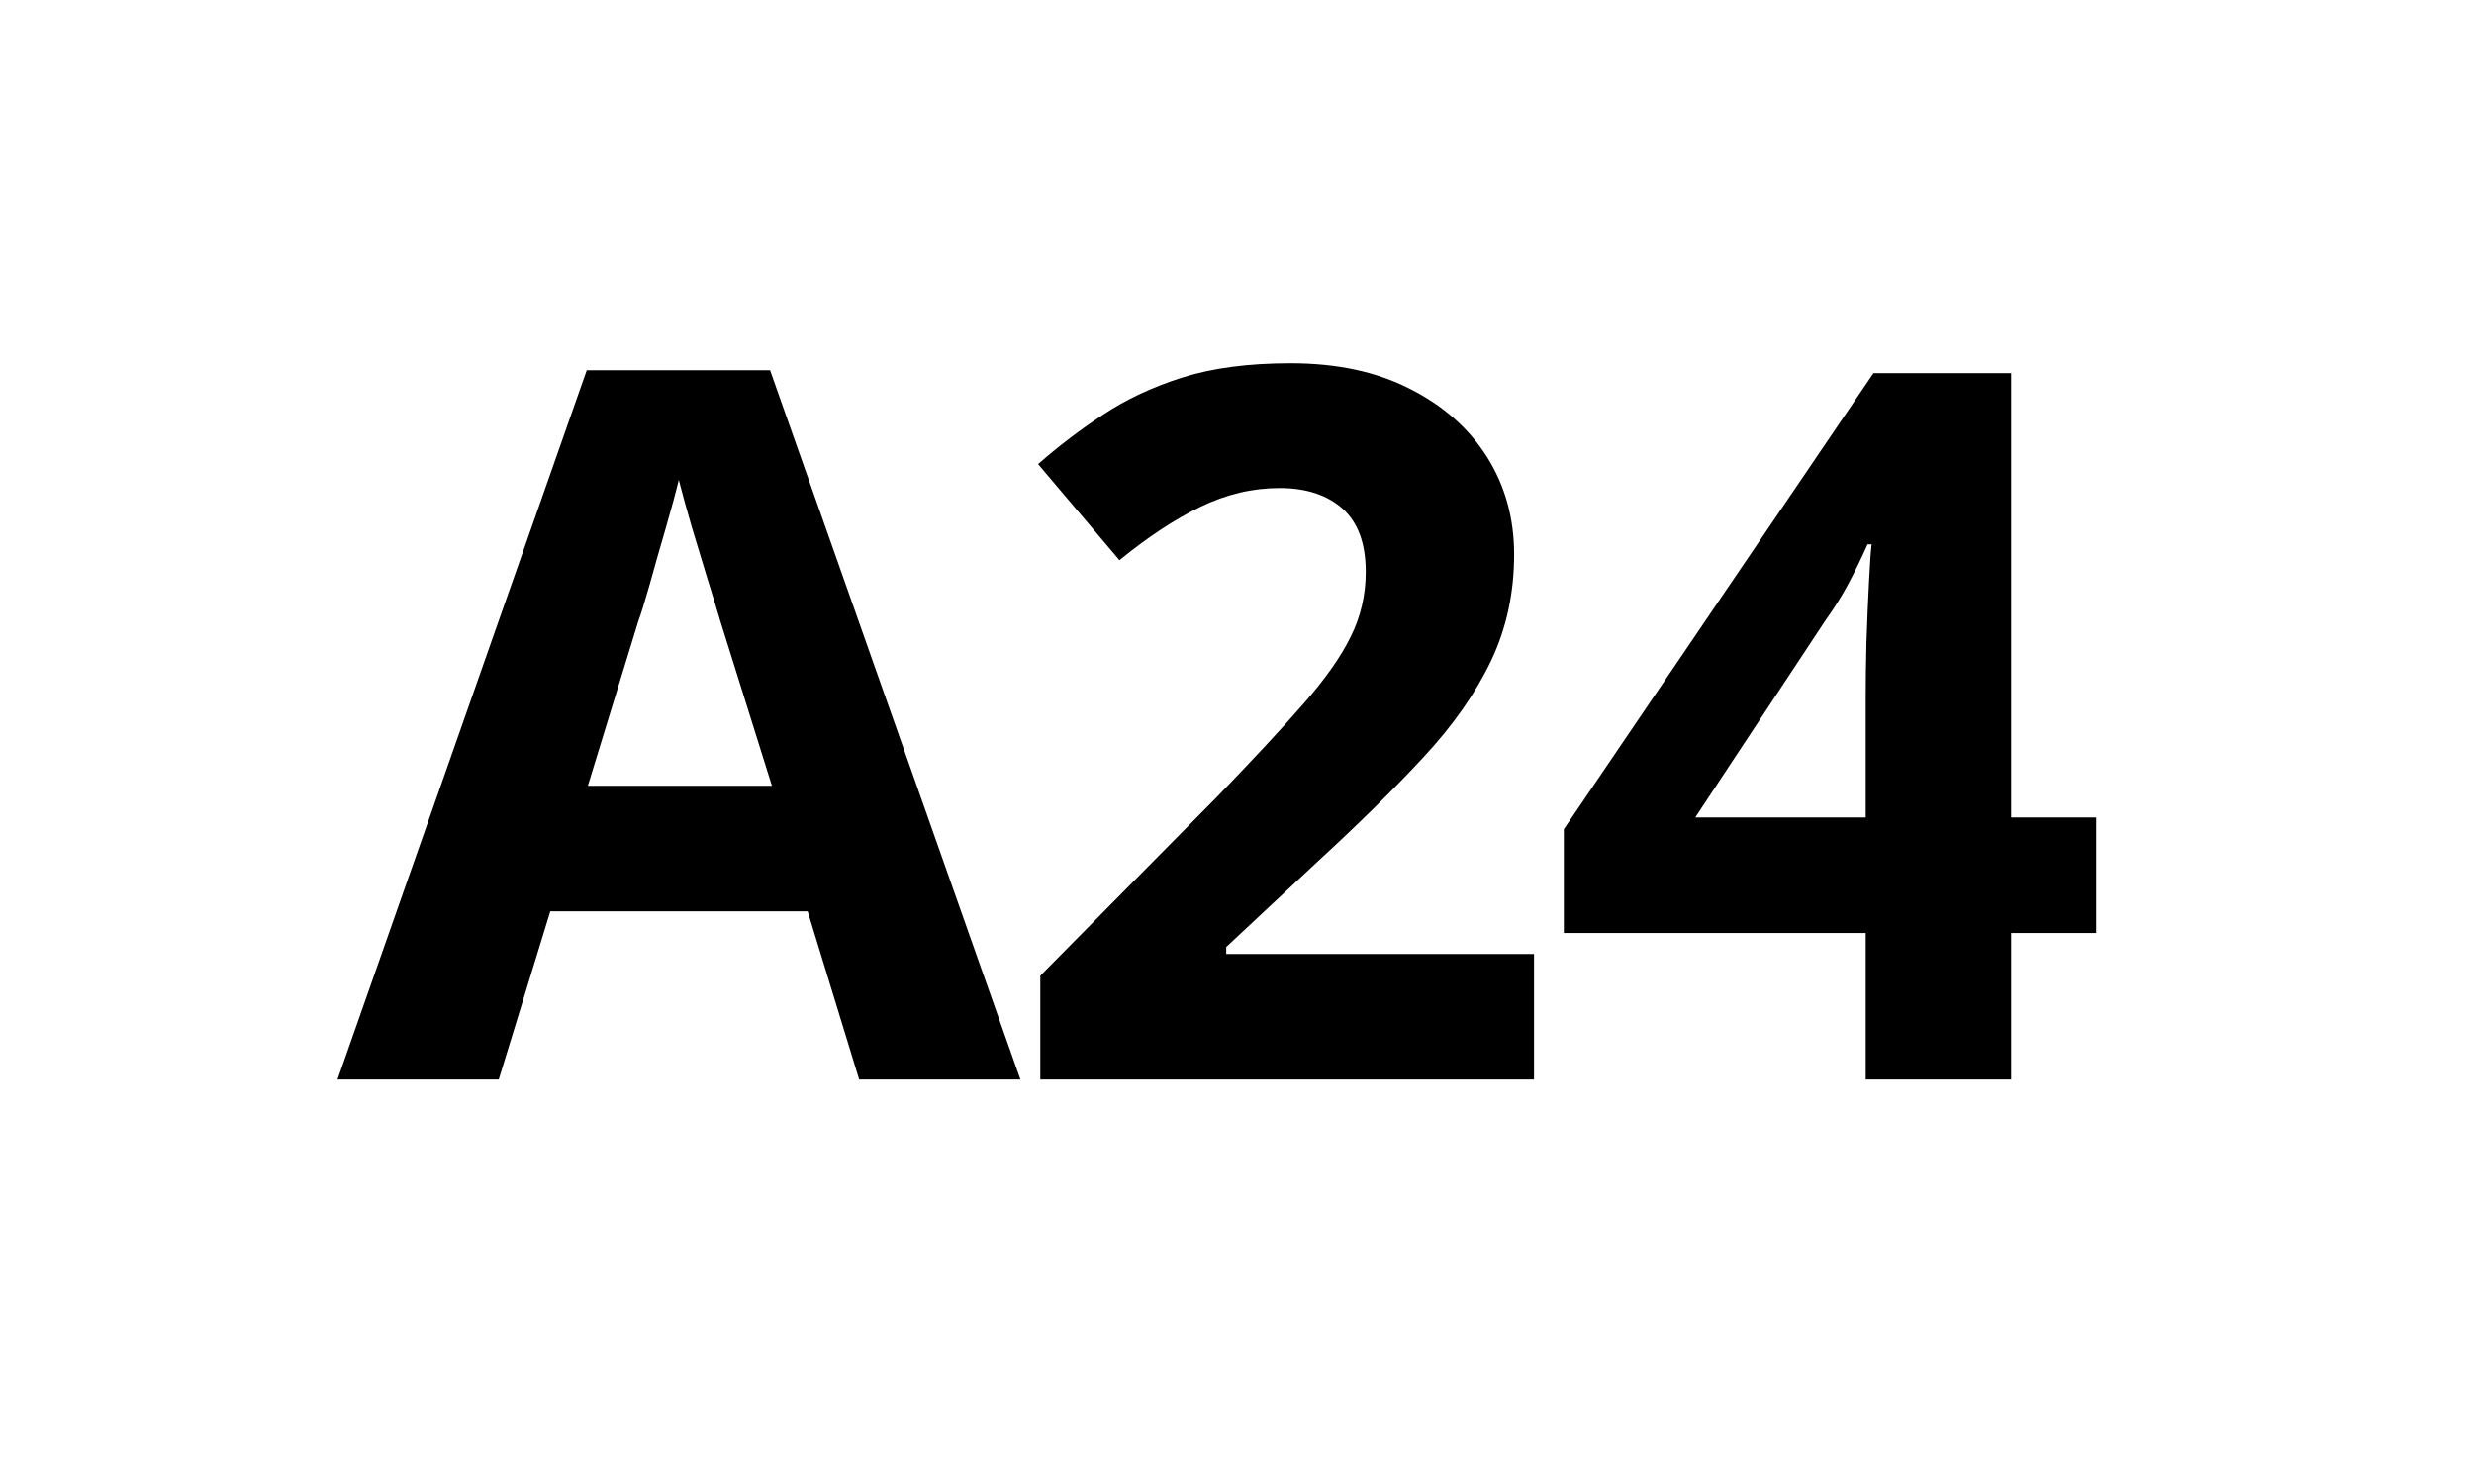
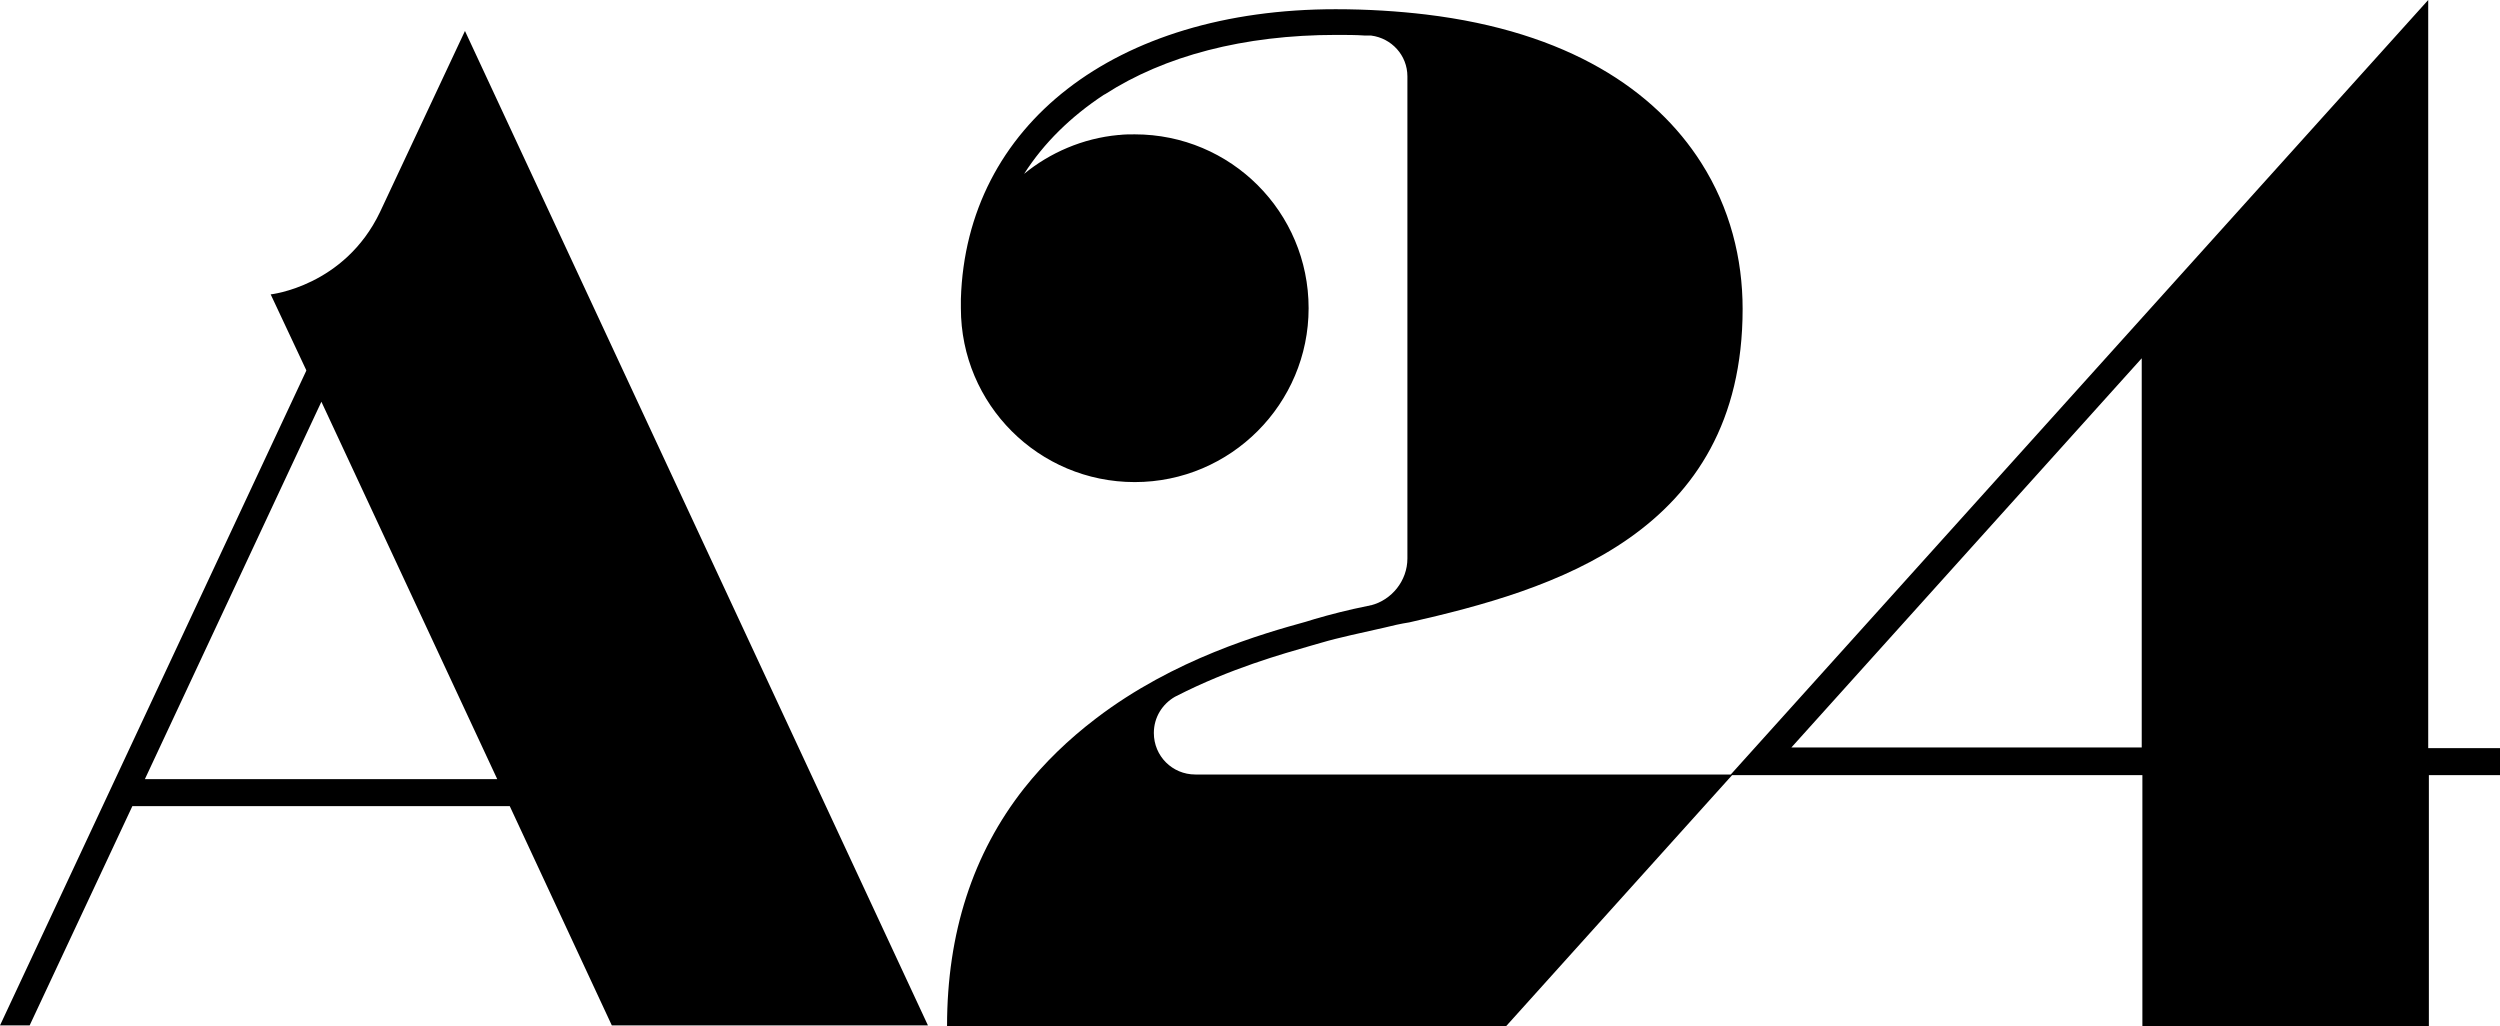
- <svg xmlns="http://www.w3.org/2000/svg" viewBox="0 0 105 63" preserveAspectRatio="xMidYMid meet">
-   <text x="52" y="31" text-anchor="middle" dominant-baseline="middle" font-family="sans-serif" font-weight="900" font-size="42" fill="currentColor" letter-spacing="-0.02em">A24</text>
+ <svg xmlns="http://www.w3.org/2000/svg" width="379.6" height="155.7">
+   <path d="M325.2,113.5H272l53.2-59.1V113.5L325.2,113.5z M368.7,113.5V0L262.8,117.6h-81.3c-3.5,0-6.3-2.8-6.3-6.3 c0-2.4,1.3-4.4,3.2-5.5c0.1,0,0.1-0.1,0.2-0.1c8.2-4.2,16.1-6.4,20.6-7.7l1.4-0.4c2.7-0.8,6.1-1.5,9.6-2.3c1.2-0.3,2.5-0.6,3.8-0.8 c21.5-4.9,50.6-13.3,50.6-47.6c0-7.6-1.9-15.3-6.3-22.2c-7-11-20.2-19.9-41.8-22.5c-4.2-0.5-8.8-0.8-13.7-0.8 c-33.5,0-56.1,17.6-56.9,44c0,0.5,0,0.9,0,1.4c0,14.6,11.8,26.4,26.4,26.4c14.6,0,26.4-11.9,26.4-26.4c0-14.6-11.8-26.4-26.4-26.4 c-0.8,0-1.6,0-2.4,0.1c0,0-0.1,0-0.1,0c-5.4,0.5-10.4,2.7-14.3,5.9c3-4.7,7.1-8.7,12.1-12c0.1,0,0.1-0.1,0.2-0.1c9-5.8,21-9,35.1-9 c1.5,0,3,0,4.4,0.1c0.3,0,0.6,0,0.9,0c3.1,0.4,5.5,3,5.5,6.2v73.2c0,3.4-2.4,6.3-5.5,7.1c-0.2,0-0.3,0.1-0.5,0.1 c-3,0.6-5.7,1.3-8.1,2l-1.3,0.4c-6.5,1.8-20,5.6-31.9,14.7c-4.2,3.2-7.8,6.7-10.9,10.6c-7.8,9.9-11.7,22-11.7,36.1h84.9l34.3-38.1 h62.3v38.1h43.5v-38.1h10.9v-4.1H368.7 M22,118.3L48.8,61l26.7,57.3H22z M57.7,32.2c-5.4,11.3-16.6,12.5-16.6,12.5l5.4,11.5l0,0.1h0 L0,155.7h4.5l15.6-33.3h57.3l15.5,33.3h48L70.6,4.7L57.7,32.2" />
</svg>
